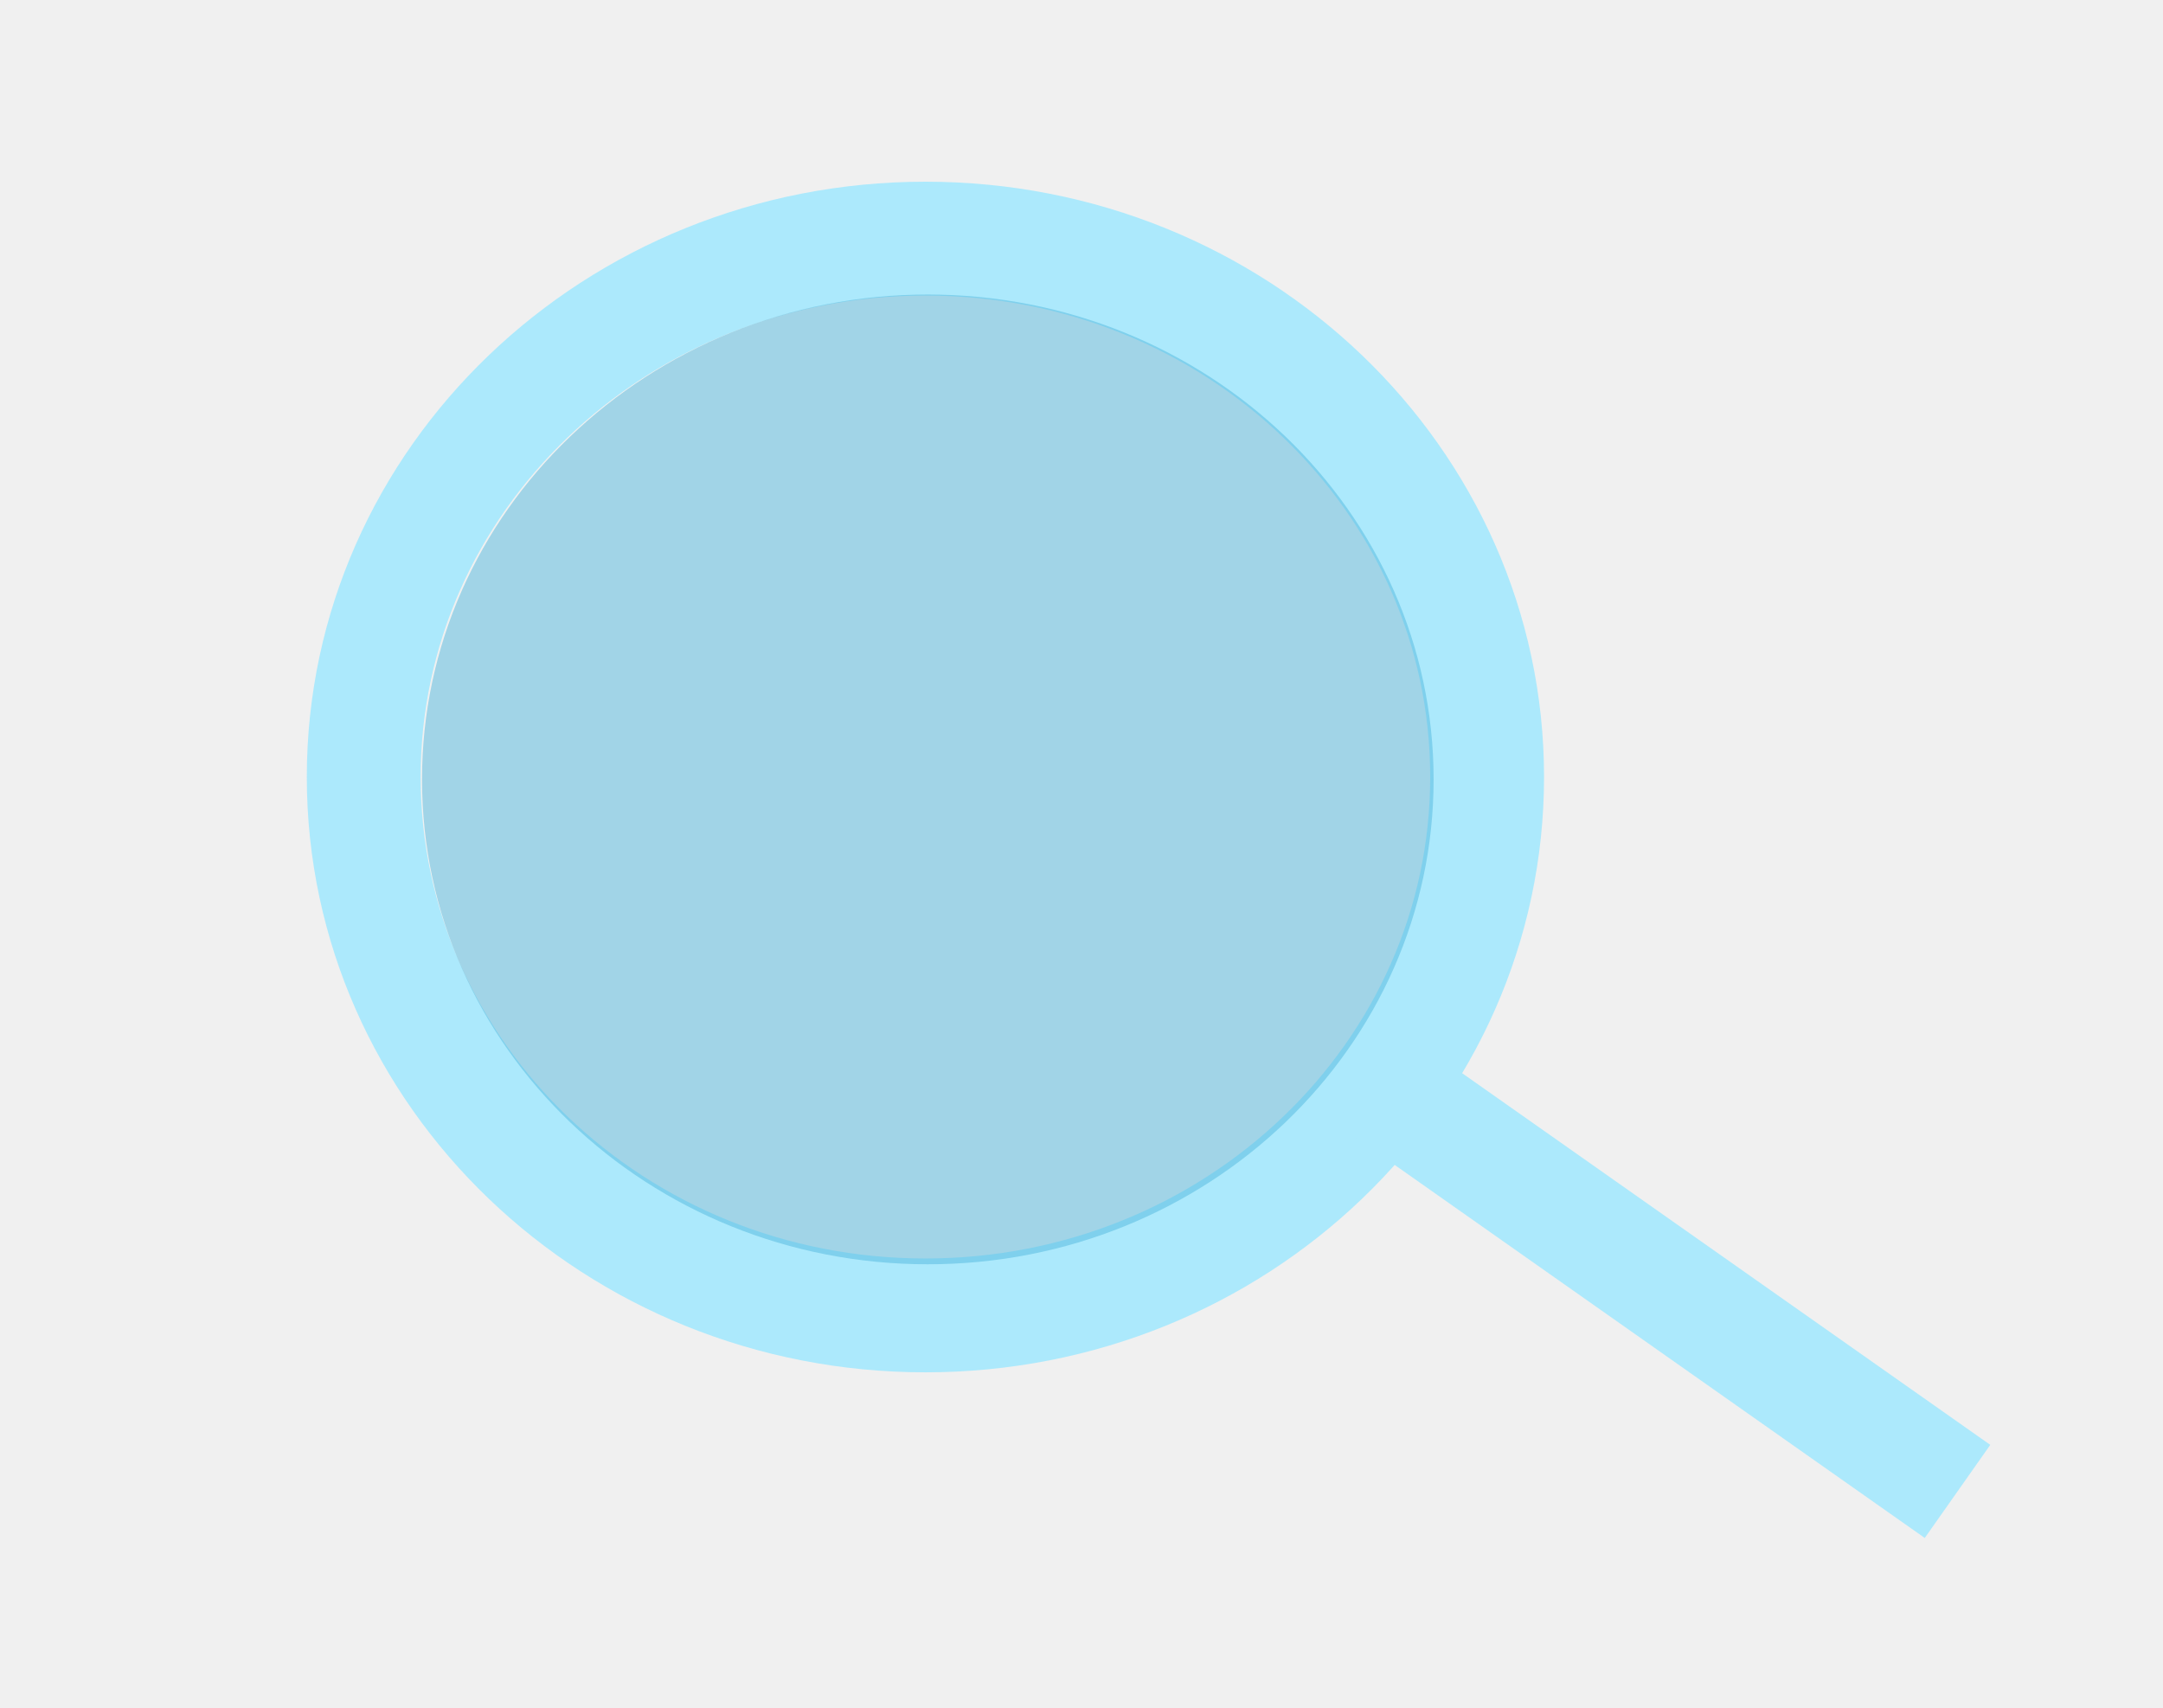
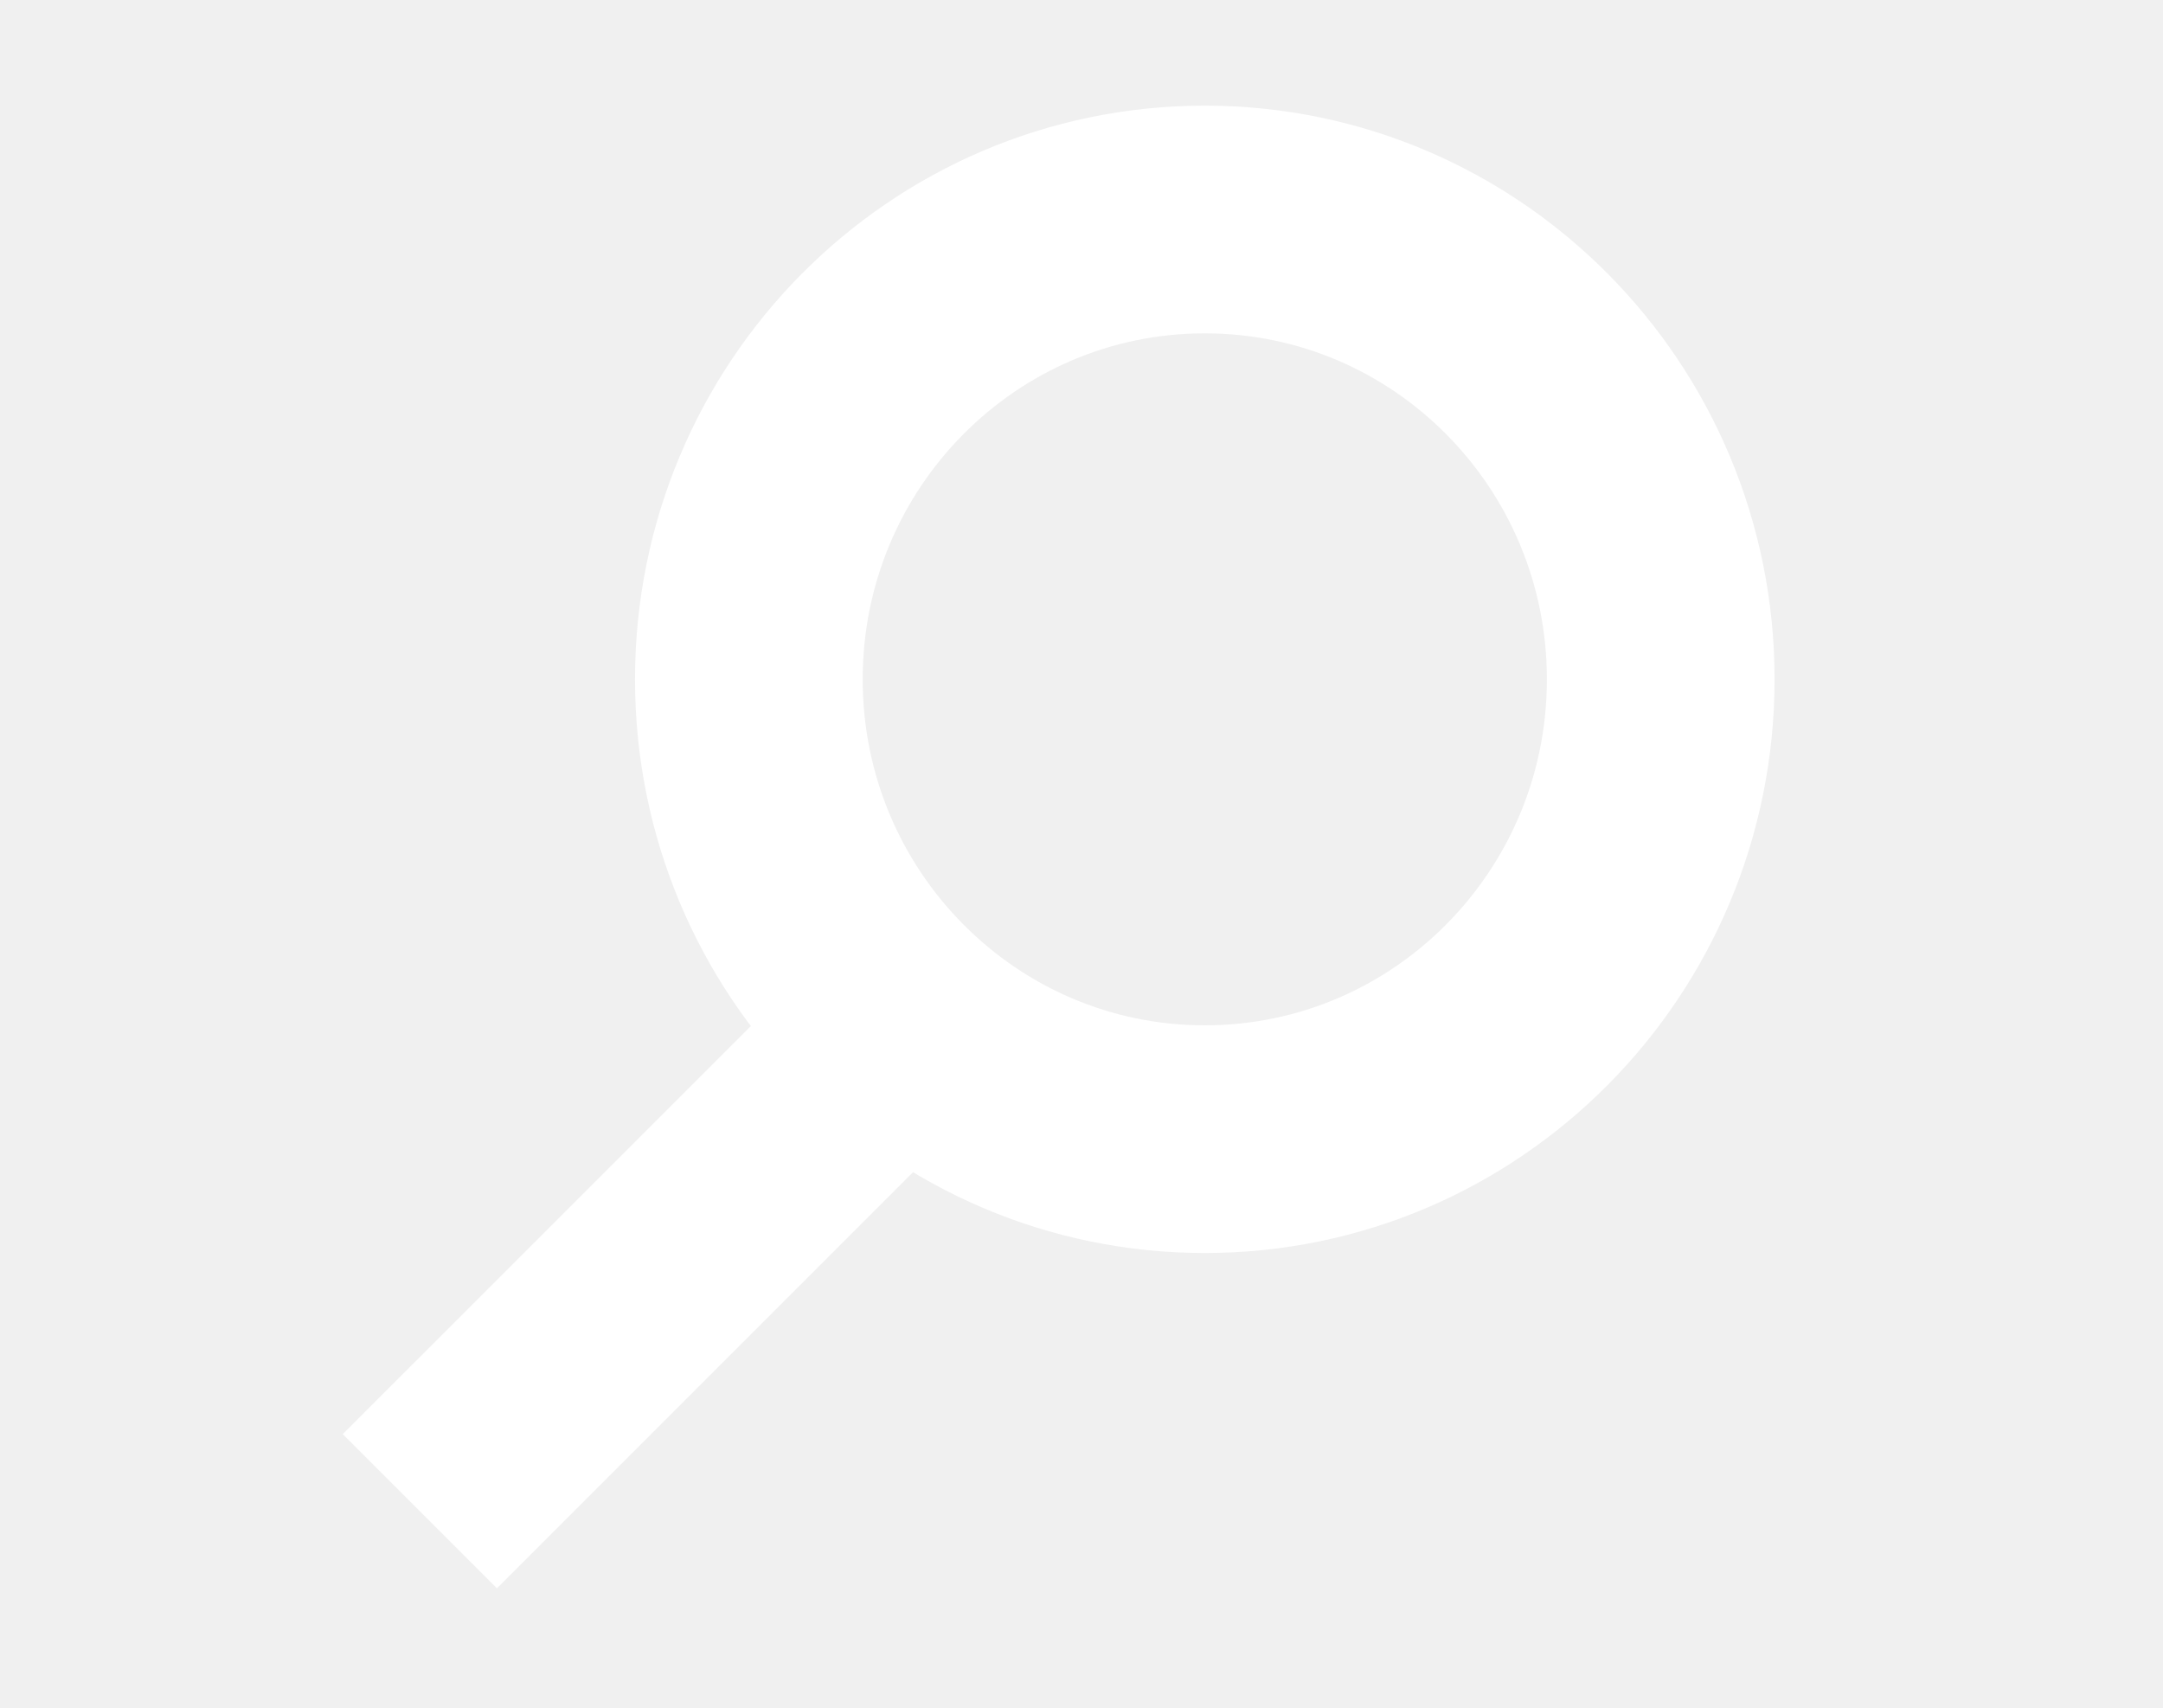
<svg xmlns="http://www.w3.org/2000/svg" version="1.1" id="Layer_1" x="0px" y="0px" width="19px" height="15px" viewBox="0 0 19 15" enable-background="new 0 0 19 15" xml:space="preserve">
-   <g id="bg">
- </g>
-   <g id="bg-body-1">
-     <g id="Layer_7">
- 	</g>
+   <g>
+     <line fill="none" stroke="#FFFFFF" stroke-width="1.915" stroke-miterlimit="10" x1="3.688" y1="13.274" x2="7.541" y2="9.421" />
+     <ellipse fill="none" stroke="#FFFFFF" stroke-width="2" stroke-miterlimit="10" cx="10.583" cy="5.967" rx="4.005" ry="4.039" />
  </g>
-   <g id="bg-body" display="none">
- </g>
-   <g id="content">
- </g>
-   <g id="footer">
- </g>
-   <ellipse fill="none" stroke="#ACE9FC" stroke-miterlimit="10" cx="8.129" cy="6.825" rx="4.934" ry="4.729" />
-   <ellipse opacity="0.5" fill="#51B8DD" enable-background="new    " cx="8.15" cy="6.846" rx="4.443" ry="4.259" />
-   <line fill="none" stroke="#ACE9FC" stroke-miterlimit="10" x1="12.021" y1="9.459" x2="17.195" y2="13.1" />
-   <g id="guides" display="none">
- </g>
</svg>
